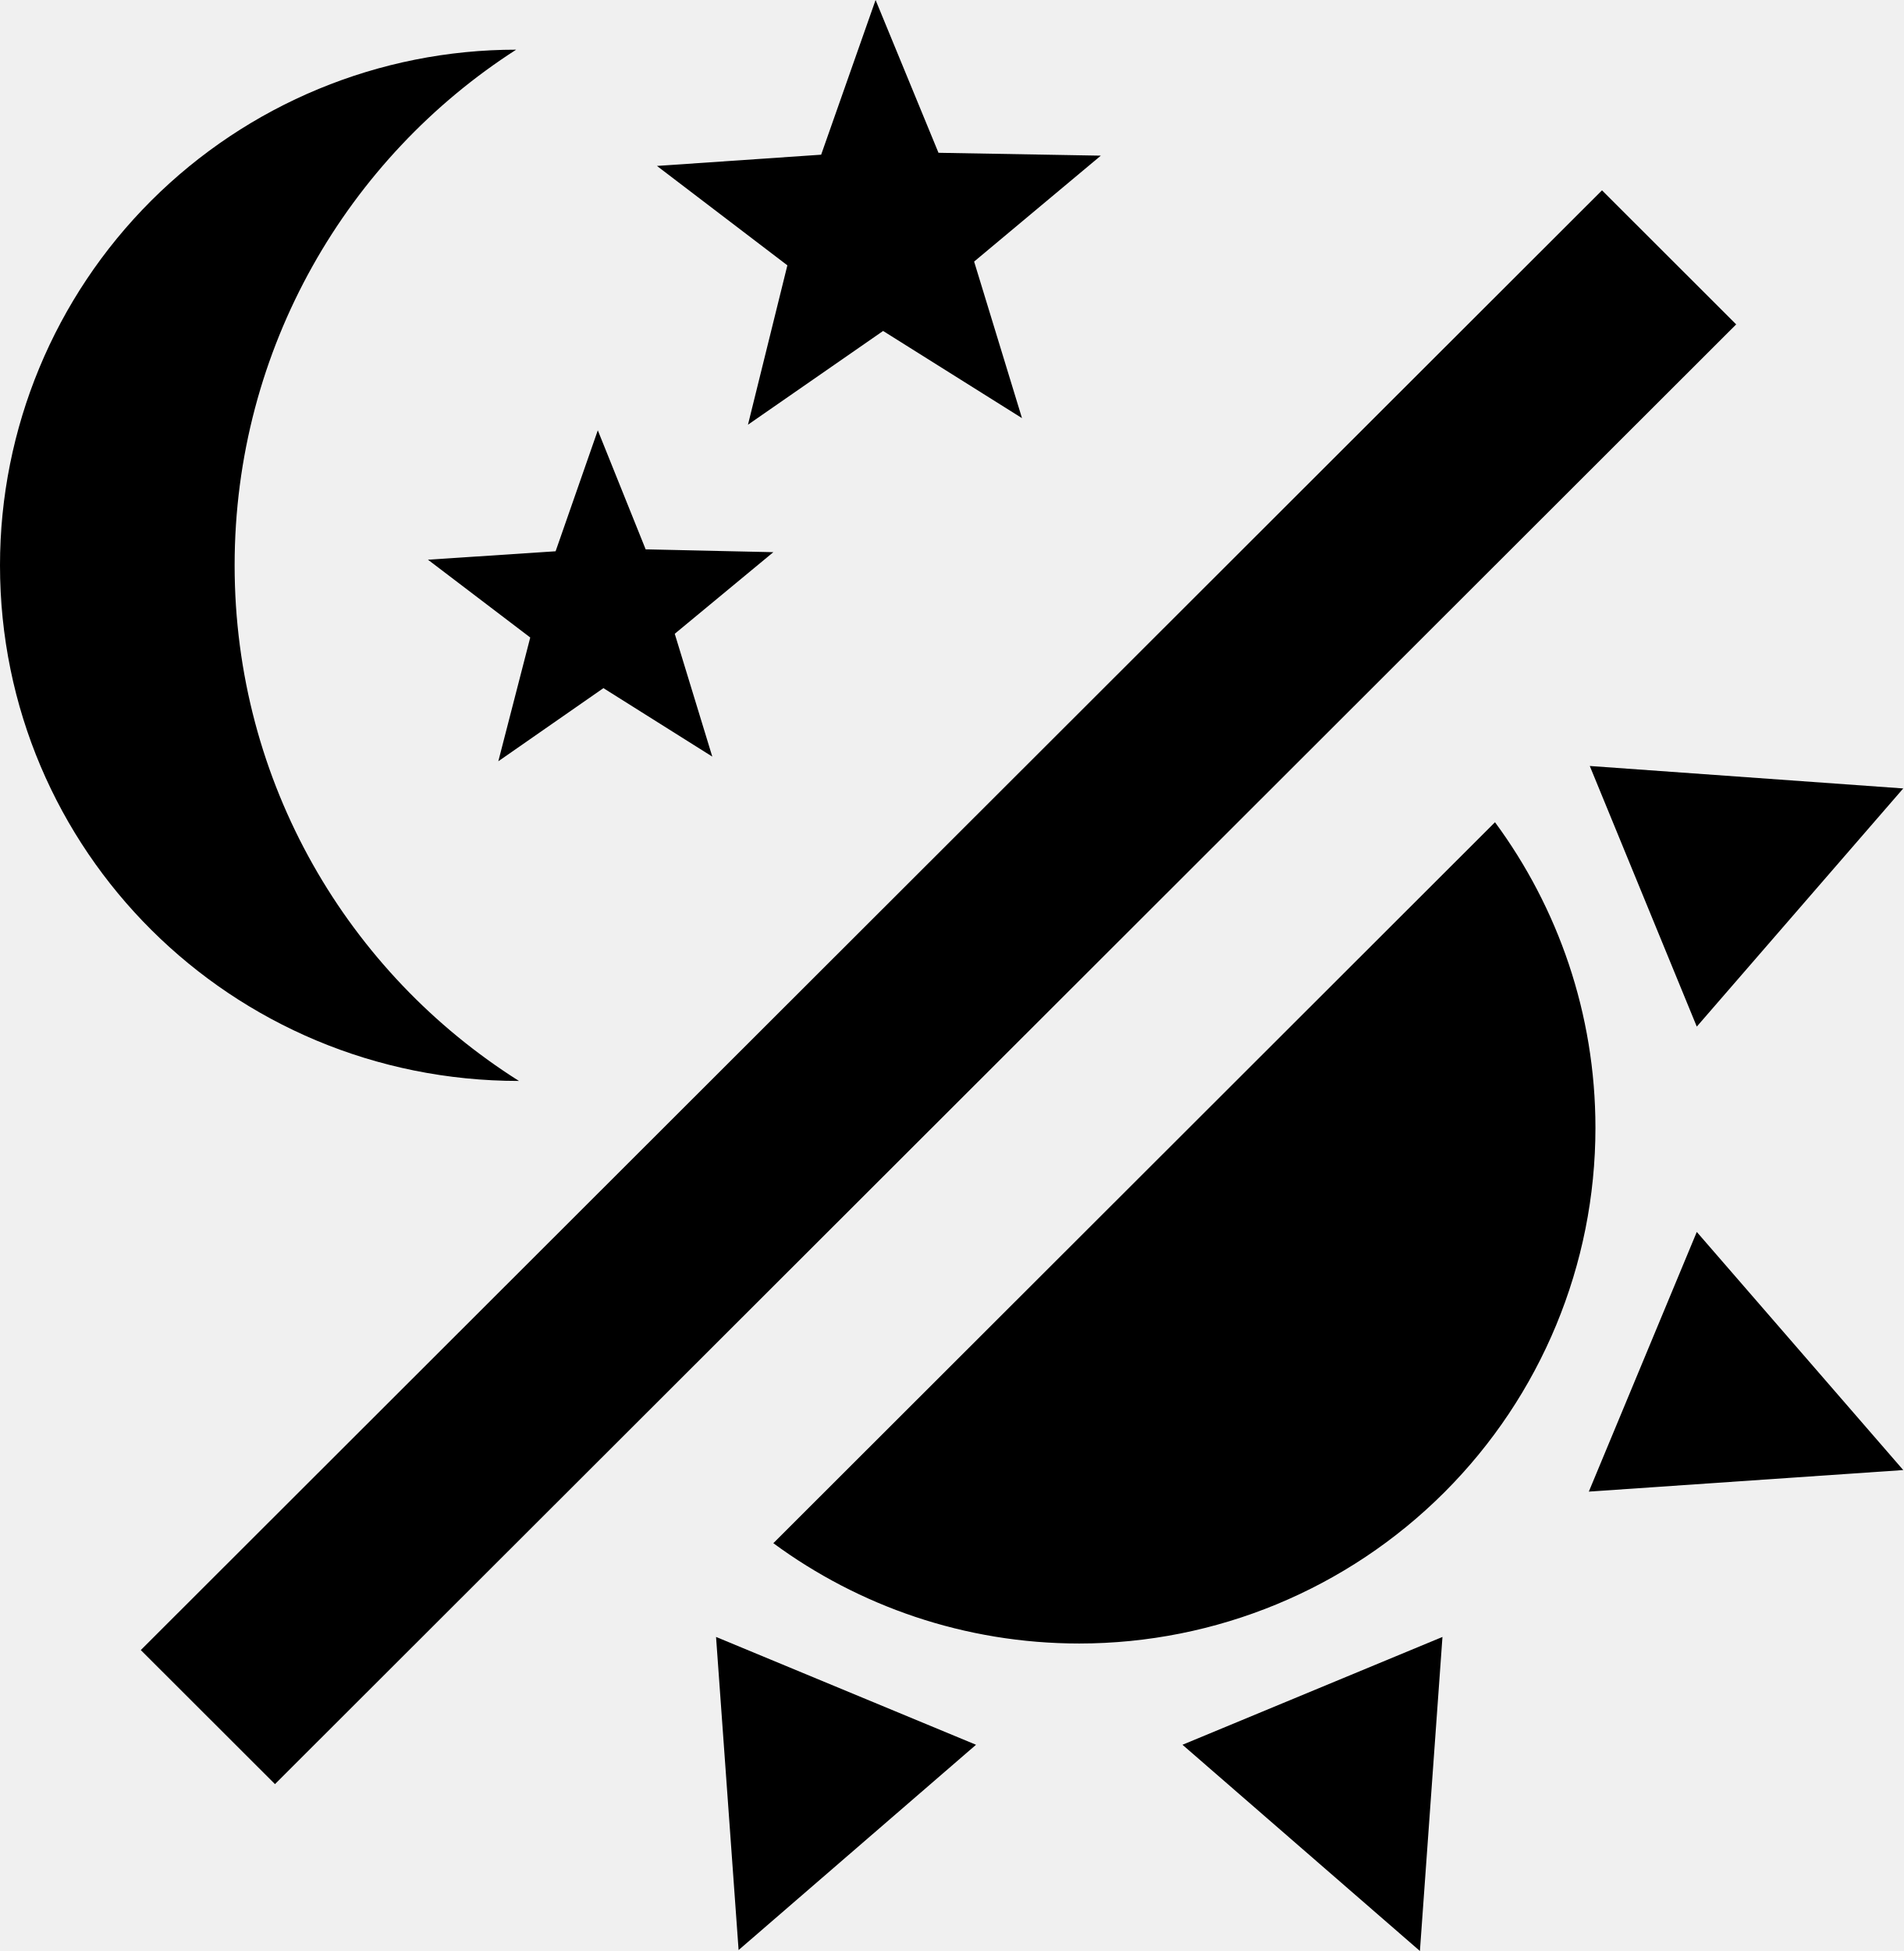
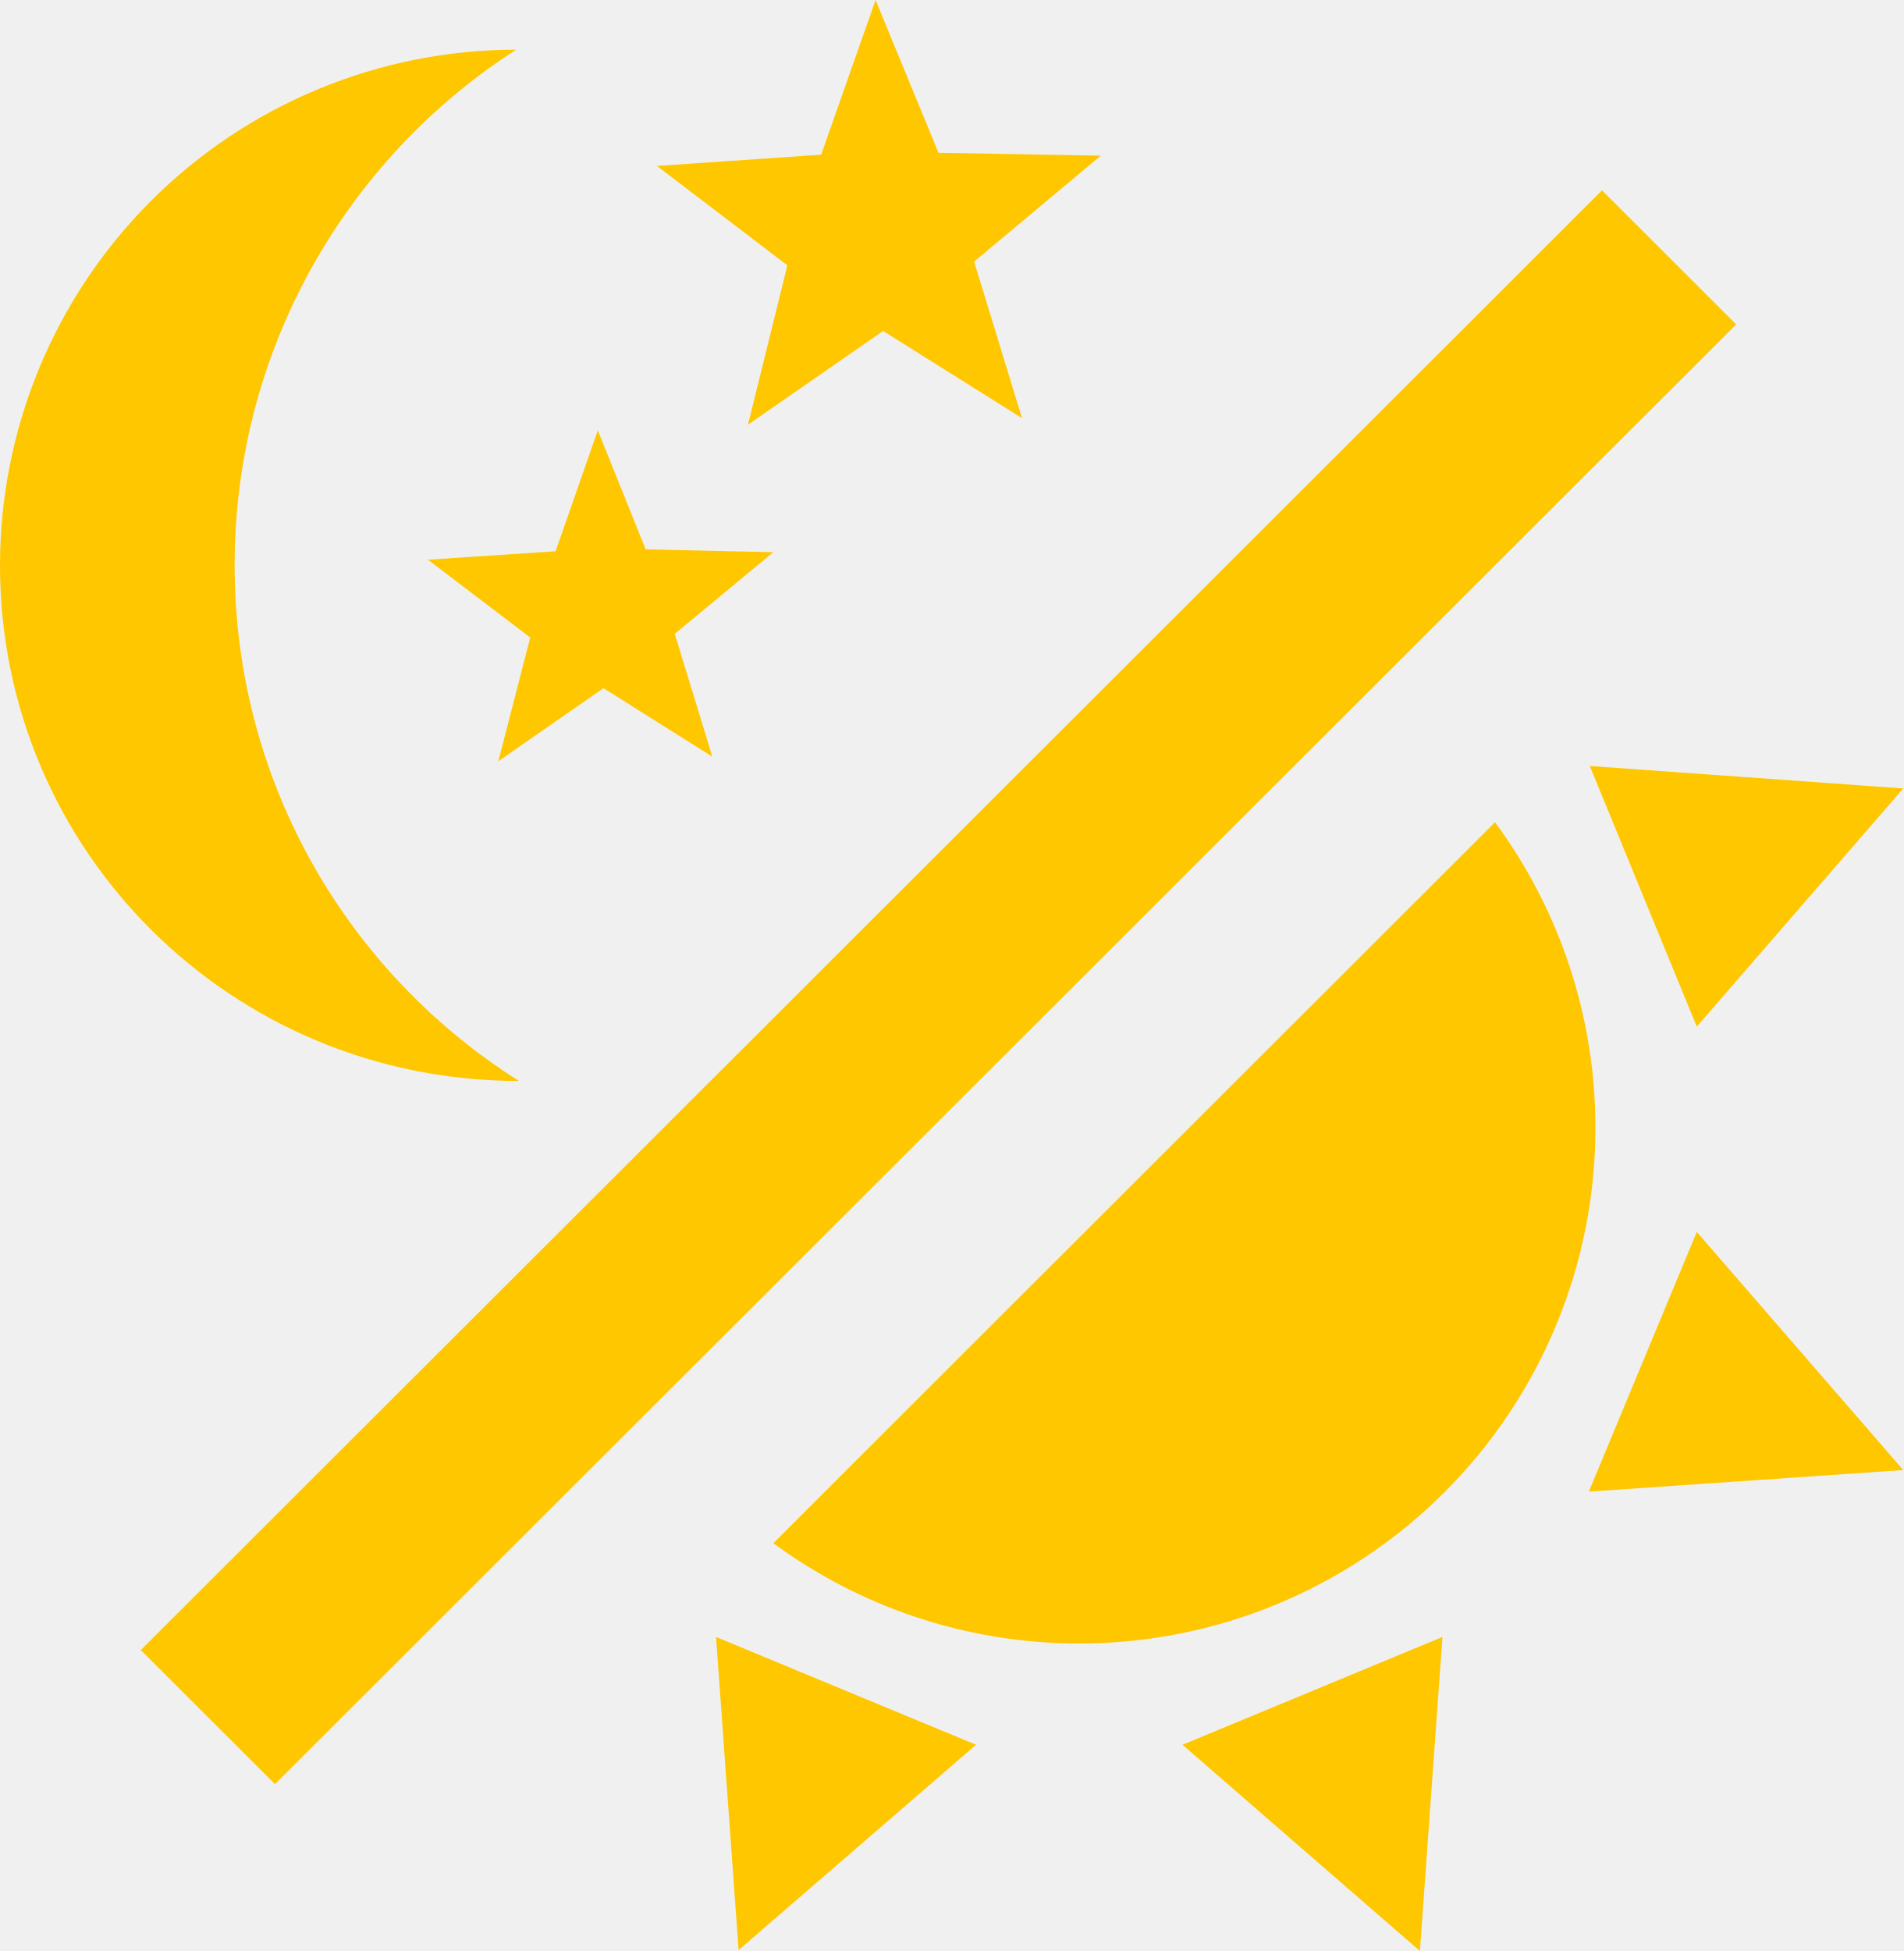
<svg xmlns="http://www.w3.org/2000/svg" width="40" height="41" viewBox="0 0 40 41">
  <g clip-path="url(#clip0_2_2)">
-     <path d="M33.531 23.702C33.531 26.576 32.388 29.332 30.353 31.364C28.319 33.396 25.559 34.538 22.682 34.538C20.276 34.538 18.047 33.75 16.253 32.43L31.42 17.279C32.742 19.072 33.531 21.298 33.531 23.702Z" />
-     <path d="M33.392 31.346L35.661 25.889L40 30.893L33.392 31.346Z" />
-     <path d="M35.661 21.574L33.412 16.097L40 16.569L35.661 21.574Z" />
-     <path d="M24.852 36.666L30.316 34.4L29.842 41L24.852 36.666Z" />
-     <path d="M15.049 34.4L20.513 36.666L15.523 40.98L15.049 34.4Z" />
-     <path d="M33.669 4L36.489 6.817L5.779 37.493L2.959 34.676L33.669 4Z" />
-     <path fill-rule="evenodd" clip-rule="evenodd" d="M18.56 6.955L21.479 8.787L20.473 5.497L23.136 3.271L19.724 3.211L18.402 0L17.258 3.251L13.807 3.487L16.548 5.576L15.72 8.925L18.56 6.955ZM12.682 14.461L14.97 15.9L14.181 13.319L16.253 11.604L13.57 11.545L12.564 9.043L11.677 11.585L8.994 11.762L11.144 13.397L10.473 15.998L12.682 14.461Z" />
-     <path d="M10.848 1.044C7.318 3.31 4.931 7.309 4.931 11.88C4.931 16.451 7.318 20.451 10.907 22.716C4.852 22.716 0 17.87 0 11.88C0 9.006 1.143 6.25 3.177 4.218C5.212 2.186 7.971 1.044 10.848 1.044Z" />
+     <path d="M33.531 23.702C33.531 26.576 32.388 29.332 30.353 31.364C28.319 33.396 25.559 34.538 22.682 34.538C20.276 34.538 18.047 33.75 16.253 32.43L31.42 17.279C32.742 19.072 33.531 21.298 33.531 23.702Z" fill="#FFC700" />
+     <path d="M33.392 31.346L35.661 25.889L40 30.893L33.392 31.346Z" fill="#FFC700" />
+     <path d="M35.661 21.574L33.412 16.097L40 16.569L35.661 21.574Z" fill="#FFC700" />
+     <path d="M24.852 36.666L30.316 34.4L29.842 41L24.852 36.666Z" fill="#FFC700" />
+     <path d="M15.049 34.4L20.513 36.666L15.523 40.98L15.049 34.4Z" fill="#FFC700" />
+     <path d="M33.669 4L36.489 6.817L5.779 37.493L2.959 34.676L33.669 4Z" fill="#FFC700" />
+     <path fill-rule="evenodd" clip-rule="evenodd" d="M18.56 6.955L21.479 8.787L20.473 5.497L23.136 3.271L19.724 3.211L18.402 0L17.258 3.251L13.807 3.487L16.548 5.576L15.72 8.925L18.56 6.955ZM12.682 14.461L14.97 15.9L14.181 13.319L16.253 11.604L13.57 11.545L12.564 9.043L11.677 11.585L8.994 11.762L11.144 13.397L10.473 15.998L12.682 14.461Z" fill="#FFC700" />
+     <path d="M10.848 1.044C7.318 3.31 4.931 7.309 4.931 11.88C4.931 16.451 7.318 20.451 10.907 22.716C4.852 22.716 0 17.87 0 11.88C0 9.006 1.143 6.25 3.177 4.218C5.212 2.186 7.971 1.044 10.848 1.044Z" fill="#FFC700" />
  </g>
  <defs>
    <clipPath id="clip0_2_2">
      <rect width="40" height="41" fill="white" />
    </clipPath>
  </defs>
</svg>
